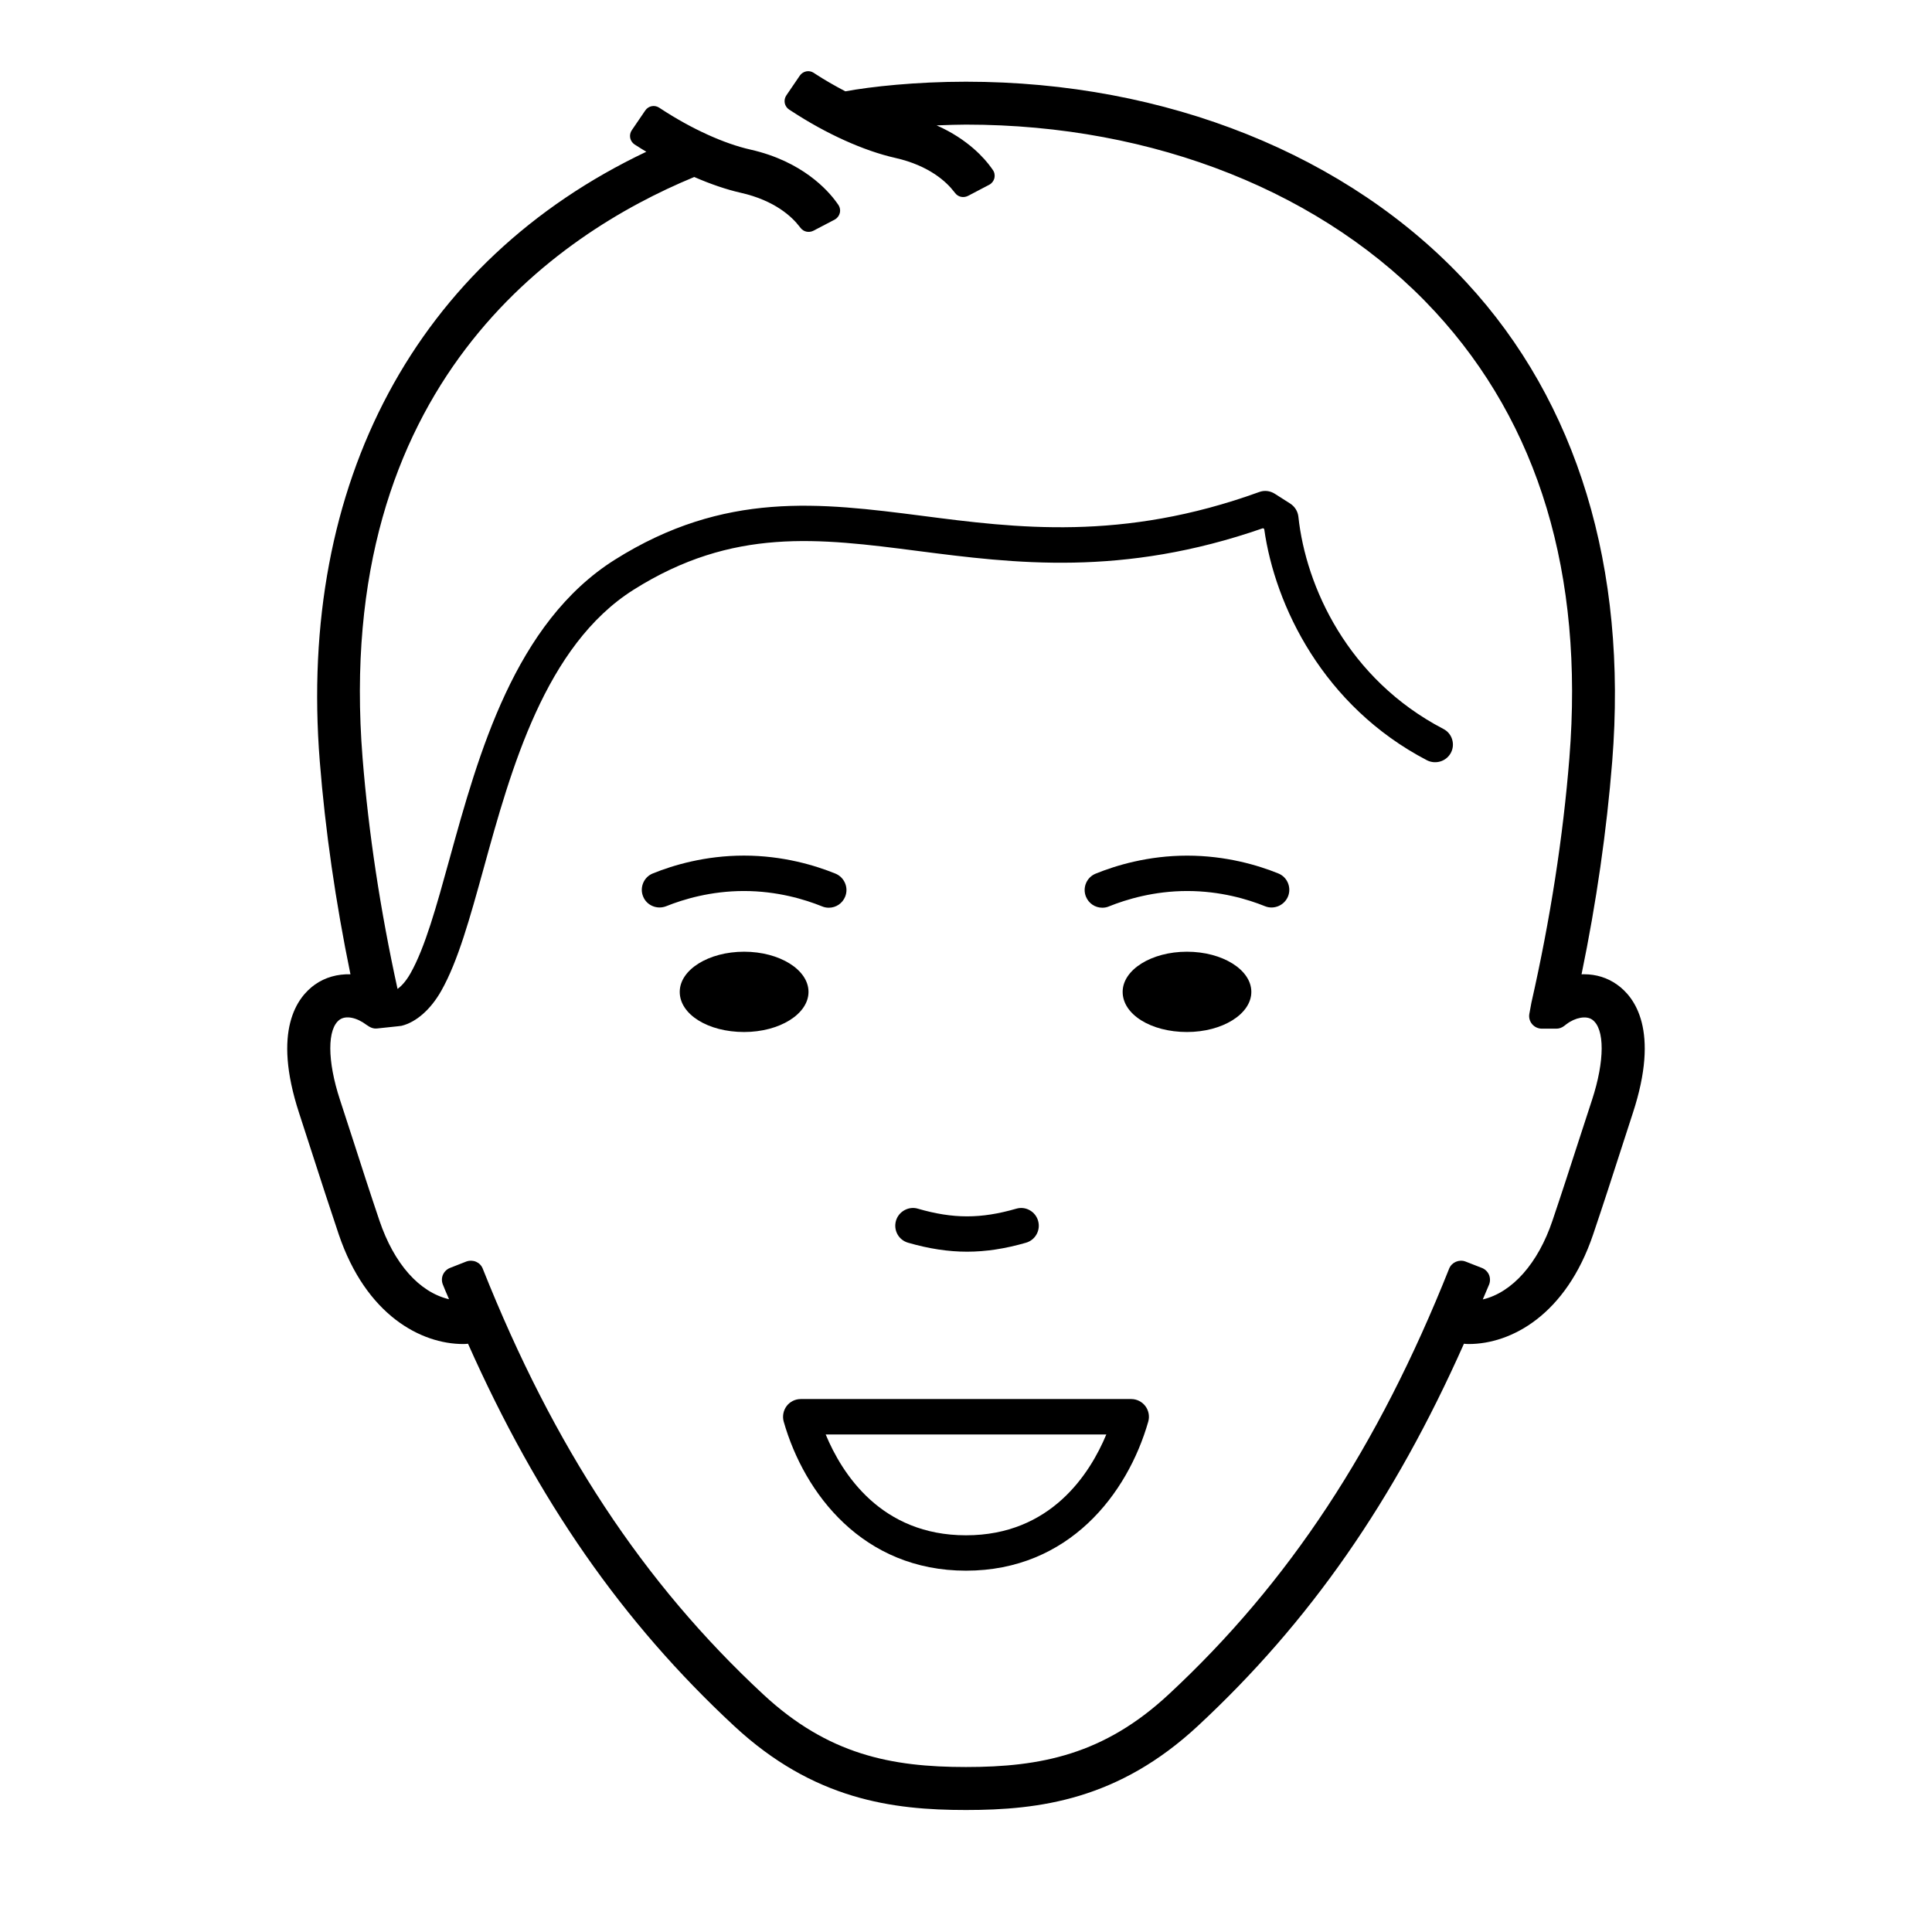
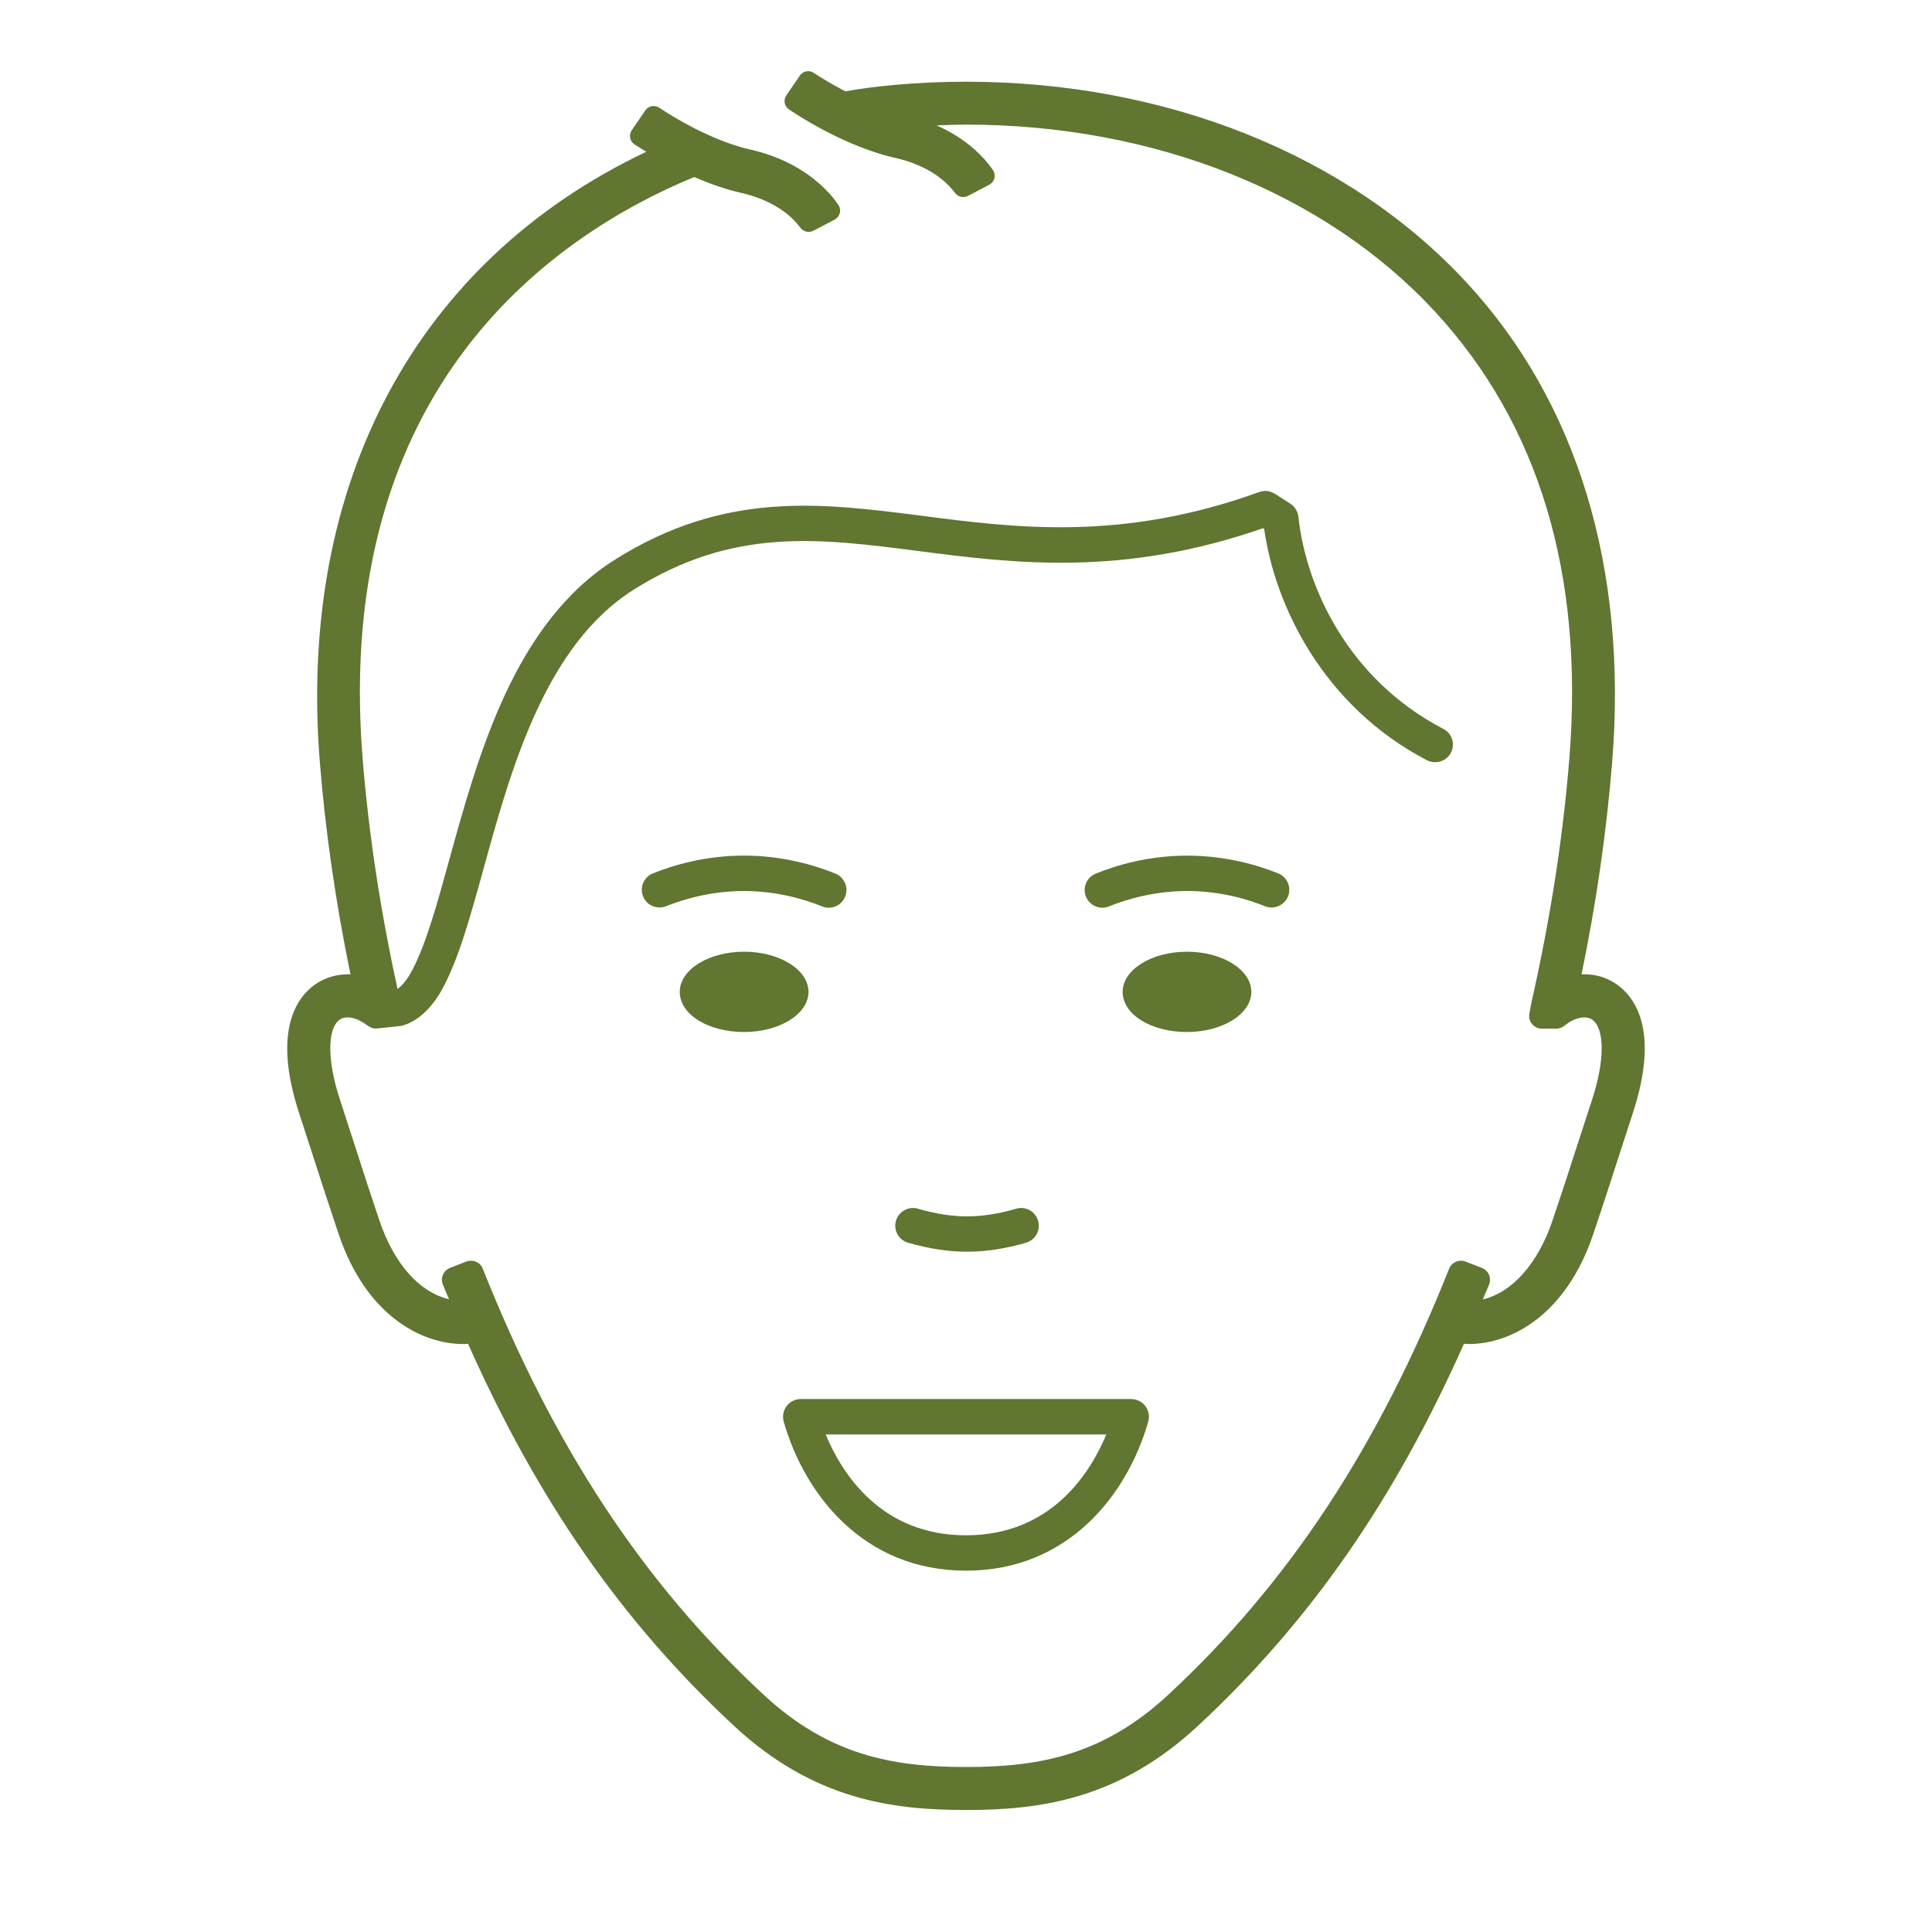
<svg xmlns="http://www.w3.org/2000/svg" width="48" height="48" viewBox="0 0 48 48">
  <g fill="none" fill-rule="evenodd">
    <path d="M0 48L48 48 48 0 0 0z" />
-     <g fill="#000000">
+     <g fill="#607631">
      <path d="M15.614 29.612c.52.15.999.223 1.465.223.466 0 .945-.073 1.465-.223.233-.067.368-.311.3-.545-.033-.114-.108-.208-.213-.265-.1-.055-.218-.068-.33-.035-.878.253-1.563.254-2.442 0-.111-.034-.23-.02-.333.036-.104.057-.18.15-.213.264-.032.114-.019.232.037.335.057.103.15.177.264.21" transform="translate(6.947 1.263)" />
      <path d="M33.228 23.199c-.238-.17-.518-.257-.82-.257l-.062.001c.368-1.782.624-3.561.762-5.289.383-4.808-.867-8.922-3.617-11.896C26.559 2.586 22.025.767 17.052.767c-1.246 0-2.36.122-2.997.239-.284-.15-.518-.285-.733-.425L13.27.547c-.113-.076-.267-.045-.346.069l-.334.49c-.038.055-.053.125-.04.193.014.067.054.125.11.161l.053.034c.862.566 1.803.991 2.582 1.166.855.193 1.28.606 1.457.835l.032.04c.074.096.203.125.316.07l.531-.278c.064-.034.11-.094.128-.165.016-.072.002-.146-.041-.205l-.042-.059c-.15-.209-.564-.698-1.353-1.046.273-.011.555-.019.73-.019 4.68 0 8.927 1.694 11.654 4.648 2.579 2.794 3.701 6.524 3.337 11.088-.157 1.966-.475 4.01-.944 6.081l-.05.271c-.018.092.006.186.066.258.059.072.15.115.243.115h.361c.07 0 .135-.023.193-.067l.057-.044c.22-.168.495-.218.641-.113.315.222.313 1.023-.004 1.992l-.363 1.114c-.187.578-.38 1.176-.62 1.886-.358 1.064-1 1.786-1.731 1.959l.014-.035.021-.049c.041-.094.082-.19.123-.29.029-.077.027-.164-.005-.24-.033-.075-.096-.137-.174-.168l-.41-.16c-.16-.06-.342.02-.405.176-1.77 4.445-3.984 7.807-6.97 10.58-1.61 1.496-3.177 1.803-5.035 1.803s-3.425-.307-5.036-1.804c-2.985-2.773-5.2-6.135-6.97-10.579-.063-.159-.241-.235-.407-.176l-.408.16c-.077.031-.14.093-.173.168-.033.076-.034.164-.003.242.043.109.088.214.134.319l.02.048c-.739-.174-1.366-.881-1.729-1.954-.252-.746-.459-1.39-.625-1.907l-.356-1.095c-.318-.968-.32-1.769-.005-1.991.153-.107.418-.056.664.13l.068.044c.056.034.126.054.186.047.154-.018.59-.06.617-.067.367-.09.728-.41.989-.873.414-.734.708-1.799 1.05-3.034.68-2.47 1.53-5.543 3.728-6.928 2.467-1.555 4.597-1.28 7.064-.962 2.379.306 5.072.653 8.572-.566l.03.02c.266 1.903 1.466 4.403 4.046 5.747.216.108.48.025.592-.187.055-.104.065-.223.03-.336-.035-.112-.112-.203-.217-.257-2.373-1.237-3.417-3.535-3.602-5.273-.014-.132-.09-.253-.202-.325l-.386-.246c-.117-.073-.256-.09-.385-.042-3.406 1.234-6.047.893-8.377.591-2.522-.323-4.905-.627-7.634 1.092-2.486 1.567-3.385 4.822-4.107 7.438-.325 1.178-.606 2.195-.968 2.836-.121.215-.242.33-.322.389-.428-1.95-.72-3.88-.869-5.738-.74-9.28 4.831-13.022 8.22-14.426l.019-.009c.414.18.802.312 1.155.392.855.192 1.28.605 1.457.835l.032.04c.073.095.204.124.315.07l.532-.278c.064-.035.11-.095.127-.165s.003-.145-.04-.206l-.042-.059c-.214-.297-.85-1.019-2.14-1.31-.653-.147-1.46-.514-2.214-1.007l-.052-.034c-.115-.075-.267-.046-.346.07l-.334.49c-.038.055-.053.124-.04.193.014.066.054.125.11.162l.053.033c.077.05.157.1.238.147C3.4 5.218.446 10.732.998 17.655c.136 1.711.392 3.49.762 5.288-.318-.01-.628.075-.882.255-.437.309-1.068 1.135-.393 3.195l.353 1.089c.19.589.387 1.197.63 1.92.68 2.01 2.044 2.727 3.095 2.727.038 0 .077-.003.118-.007 1.734 3.898 3.834 6.916 6.609 9.494 1.974 1.836 3.936 2.09 5.762 2.09 1.826 0 3.788-.254 5.763-2.09 2.775-2.578 4.876-5.596 6.609-9.494.04.004.08.007.119.007 1.05 0 2.415-.717 3.093-2.728.263-.779.474-1.431.651-1.982l.332-1.024c.677-2.062.046-2.888-.391-3.196" transform="translate(6.947 1.263)" />
      <path d="M24.142 23.38c0-.55-.718-.998-1.6-.998-.88 0-1.597.447-1.597.998 0 .559.701.997 1.598.997.881 0 1.599-.447 1.599-.997M11.54 24.377c.882 0 1.6-.447 1.6-.997s-.718-.998-1.6-.998c-.882 0-1.599.447-1.599.998 0 .56.703.997 1.599.997M13.567 34.376h6.972c-.406.974-1.378 2.505-3.486 2.505-2.11 0-3.081-1.53-3.486-2.505m3.486 3.384c2.559 0 4.017-1.913 4.528-3.703.038-.132.011-.276-.072-.386-.083-.11-.214-.175-.35-.175h-8.211c-.138 0-.27.065-.352.175-.082.11-.109.254-.072.386.511 1.79 1.97 3.703 4.529 3.703M25.053 21.01c.044-.109.043-.228-.002-.336-.045-.109-.13-.193-.24-.237-.499-.202-1.297-.442-2.263-.442-.97 0-1.77.243-2.272.447-.225.09-.334.347-.243.572.068.167.227.275.407.275.059 0 .115-.011.165-.033.432-.174 1.119-.382 1.943-.382.827 0 1.508.206 1.934.378.222.09.48-.02.571-.243M13.478 21.256c.052.022.108.033.166.033.18 0 .34-.108.407-.275.044-.109.043-.228-.003-.336-.046-.108-.13-.192-.24-.237-.501-.203-1.303-.447-2.272-.447-.965 0-1.763.24-2.263.443-.11.044-.194.128-.24.236-.045.108-.047.228-.002.336.087.222.344.332.572.243.427-.172 1.11-.378 1.933-.378.826 0 1.511.208 1.942.382" transform="translate(6.947 1.263)" />
    </g>
  </g>
</svg>
